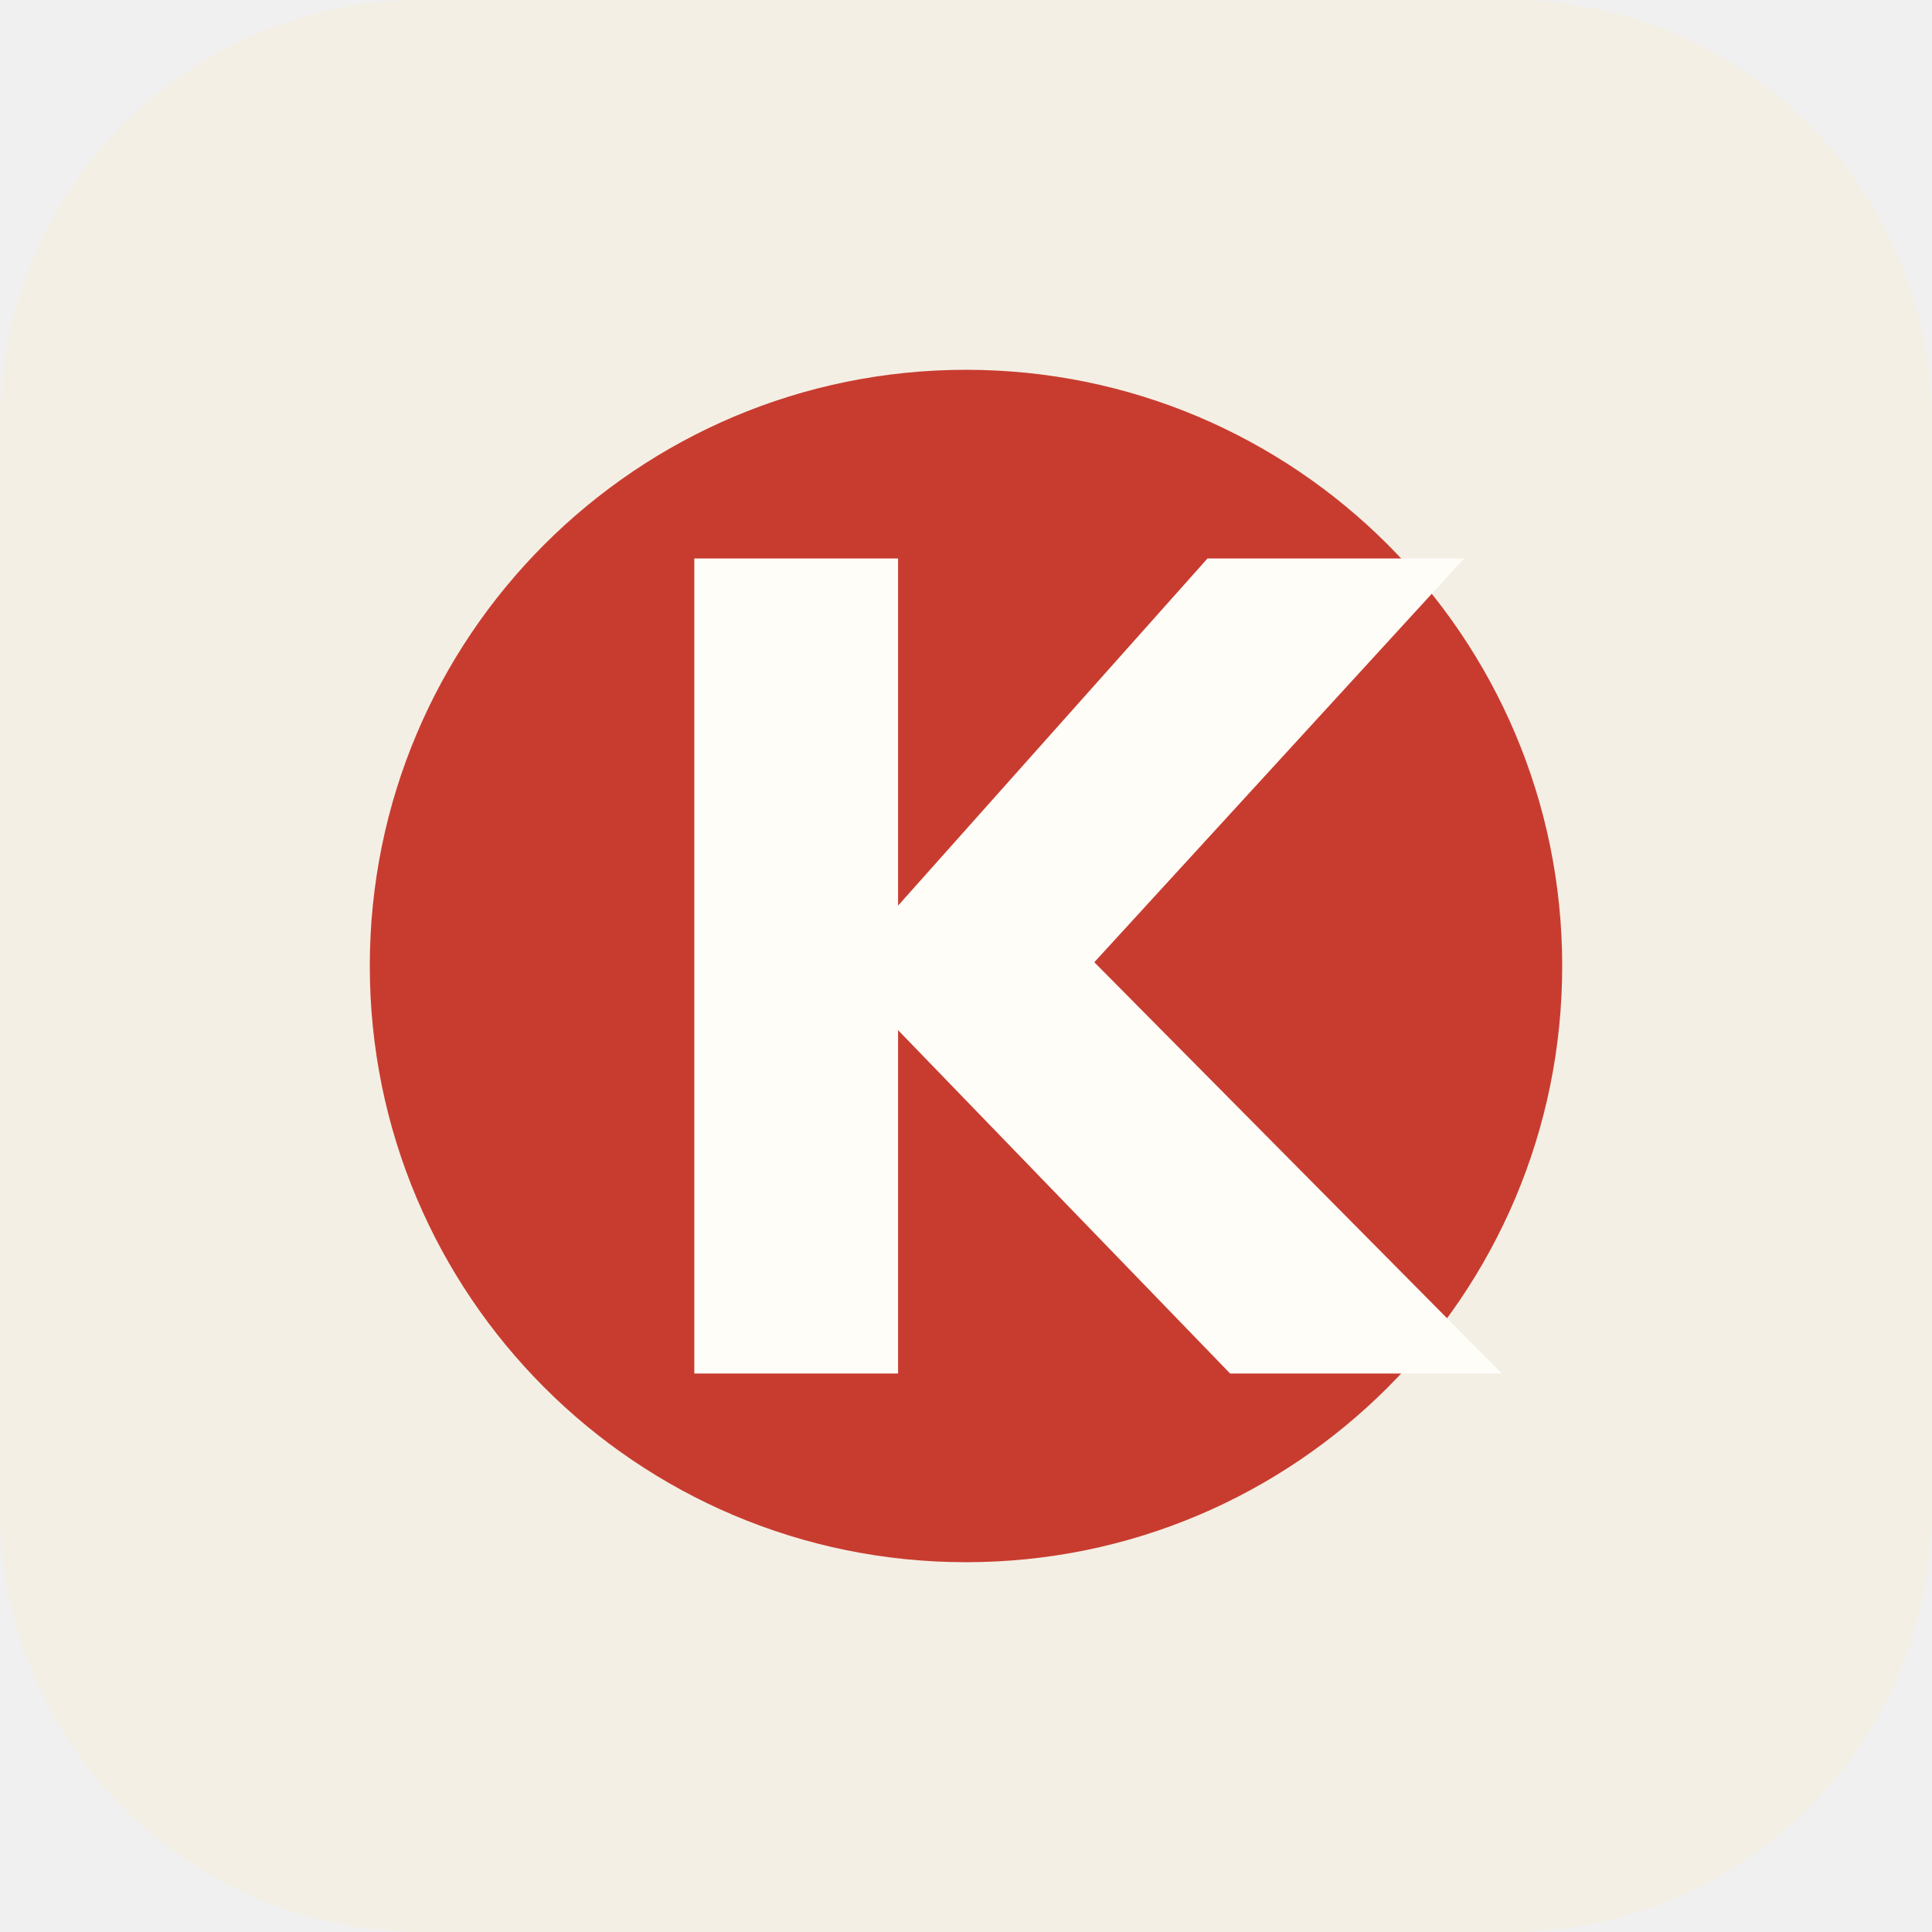
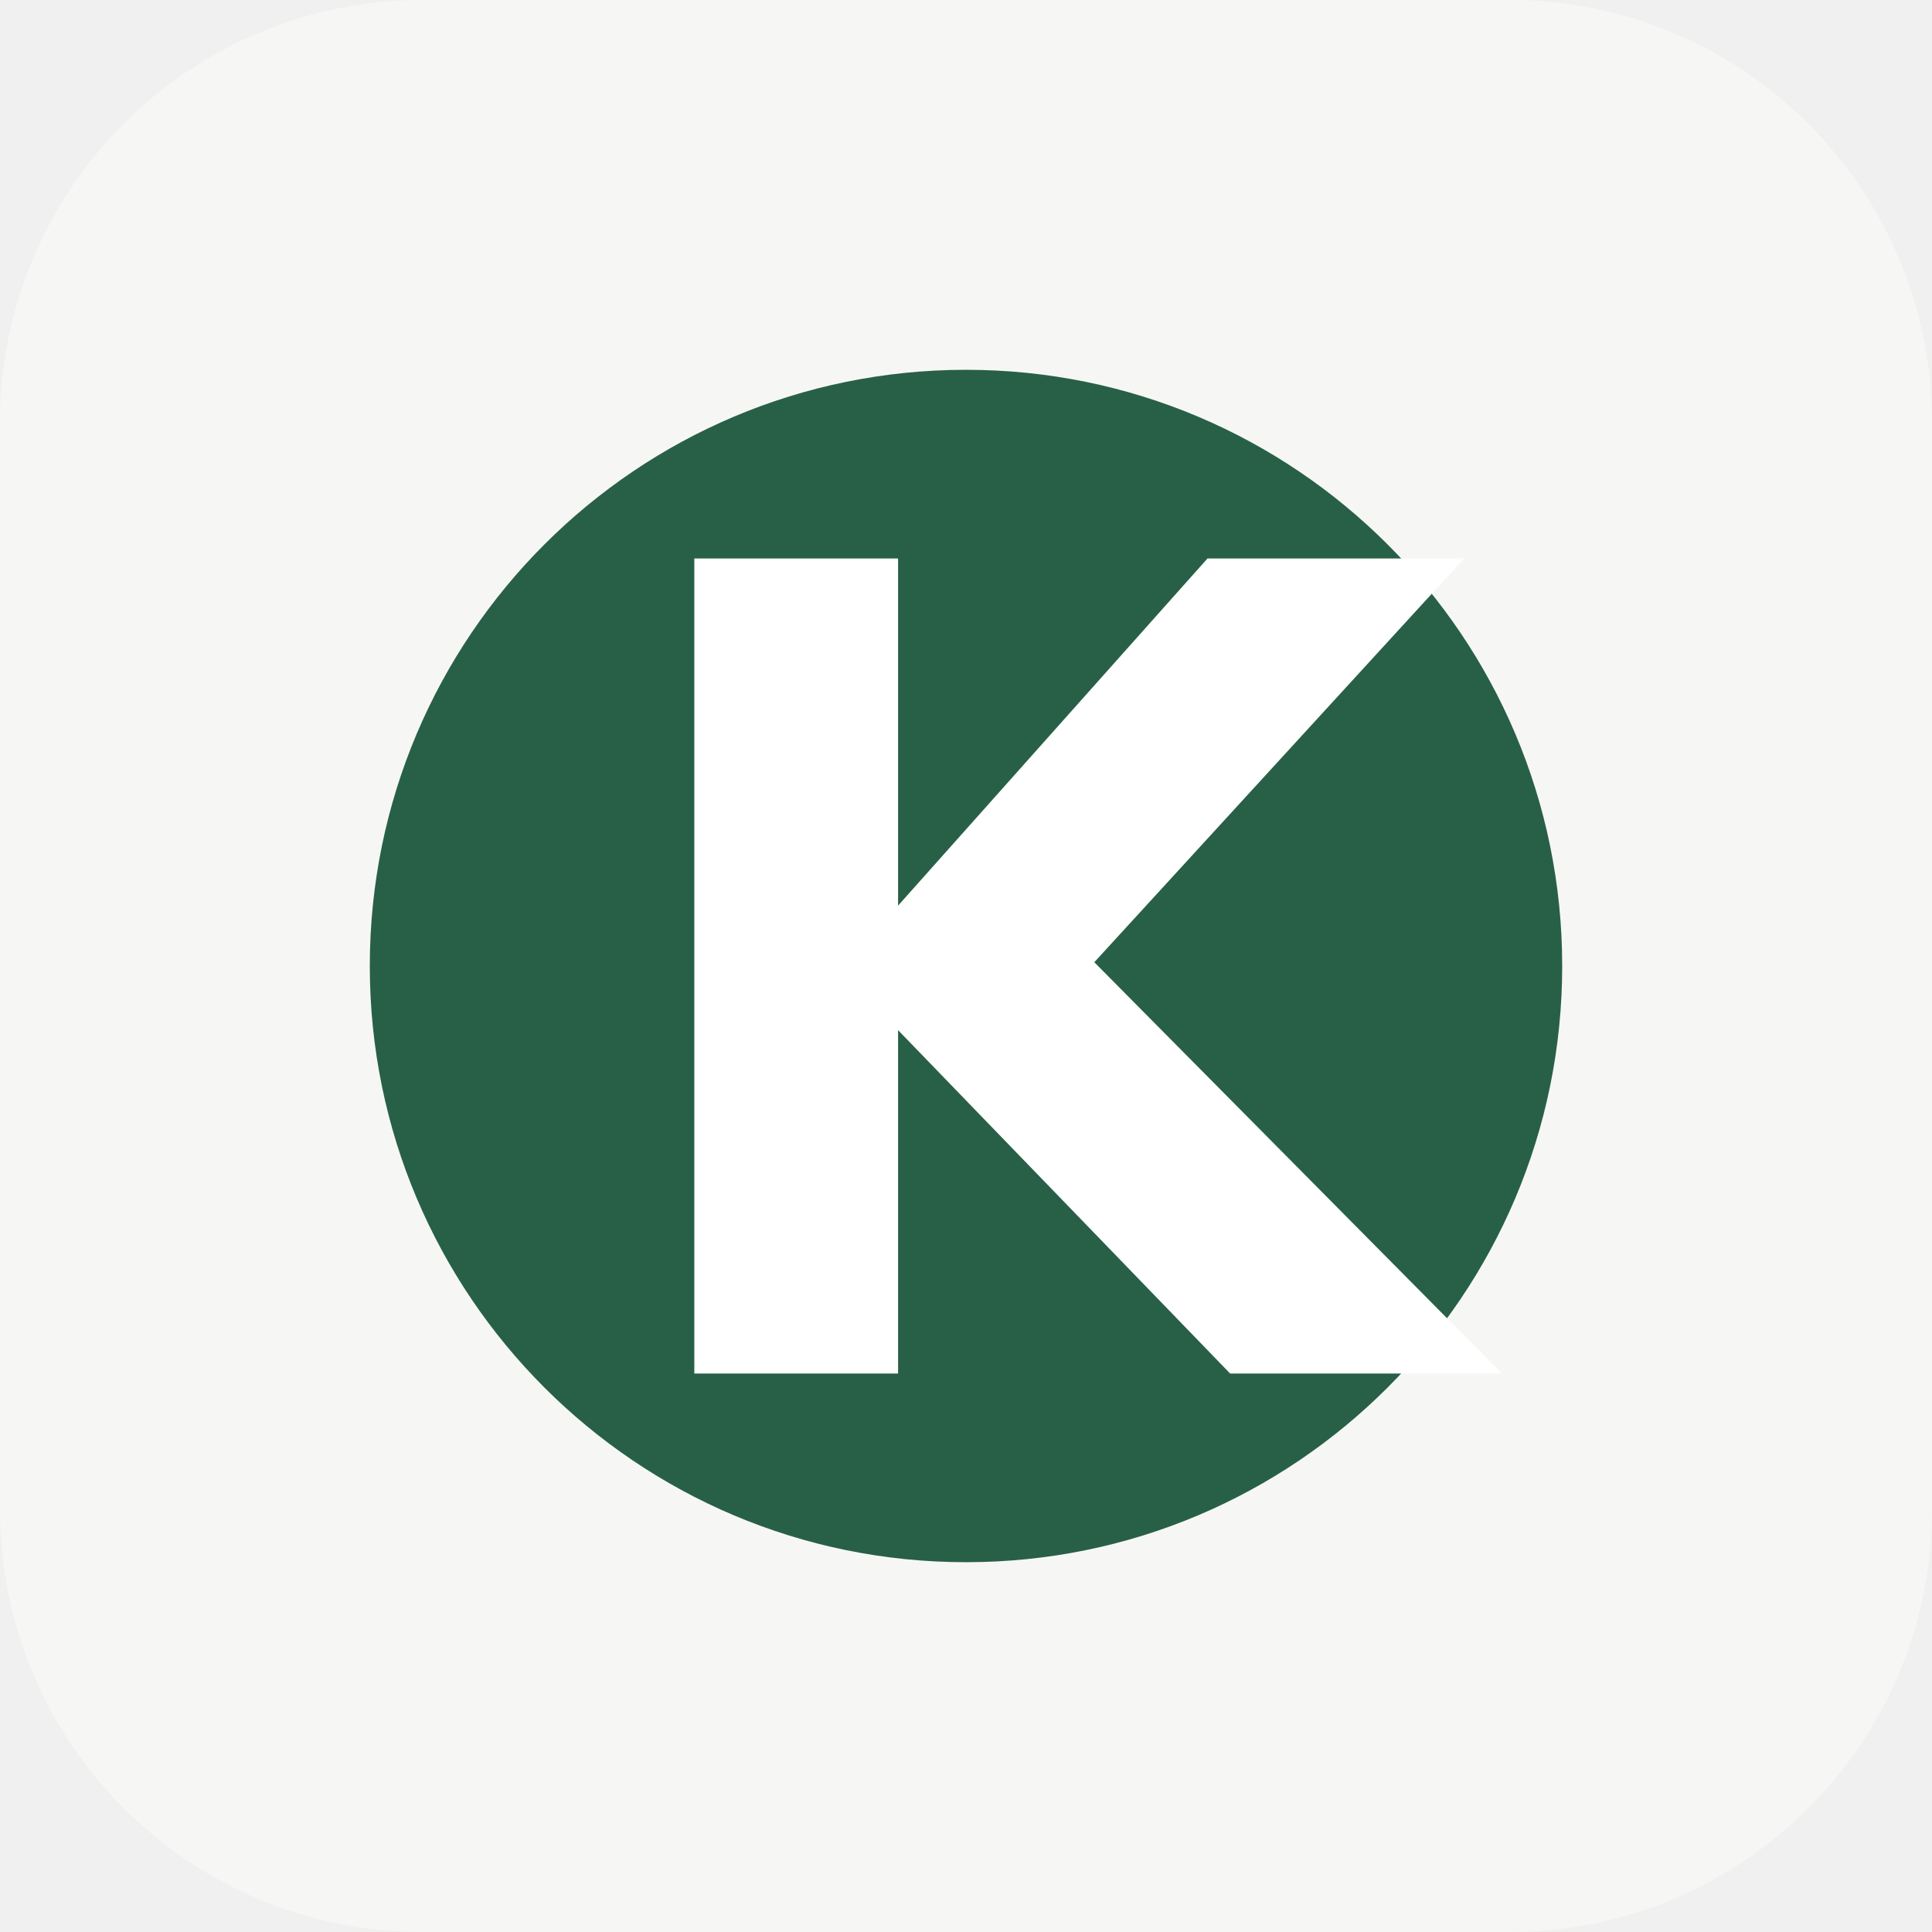
<svg xmlns="http://www.w3.org/2000/svg" viewBox="0 0 512 512">
-   <rect width="512" height="512" rx="112" fill="#f4efe4" />
-   <circle cx="256" cy="256" r="158" fill="#c83c30" />
-   <path d="M184 148h54v92l82-92h68l-98 107 108 109h-72l-88-91v91h-54z" fill="#fffdf8" />
+   <rect width="512" height="512" rx="112" fill="#f6f7f5" />
+   <circle cx="256" cy="256" r="158" fill="#286047" />
+   <path d="M184 148h54v92l82-92h68l-98 107 108 109h-72l-88-91v91h-54z" fill="#ffffff" />
</svg>
